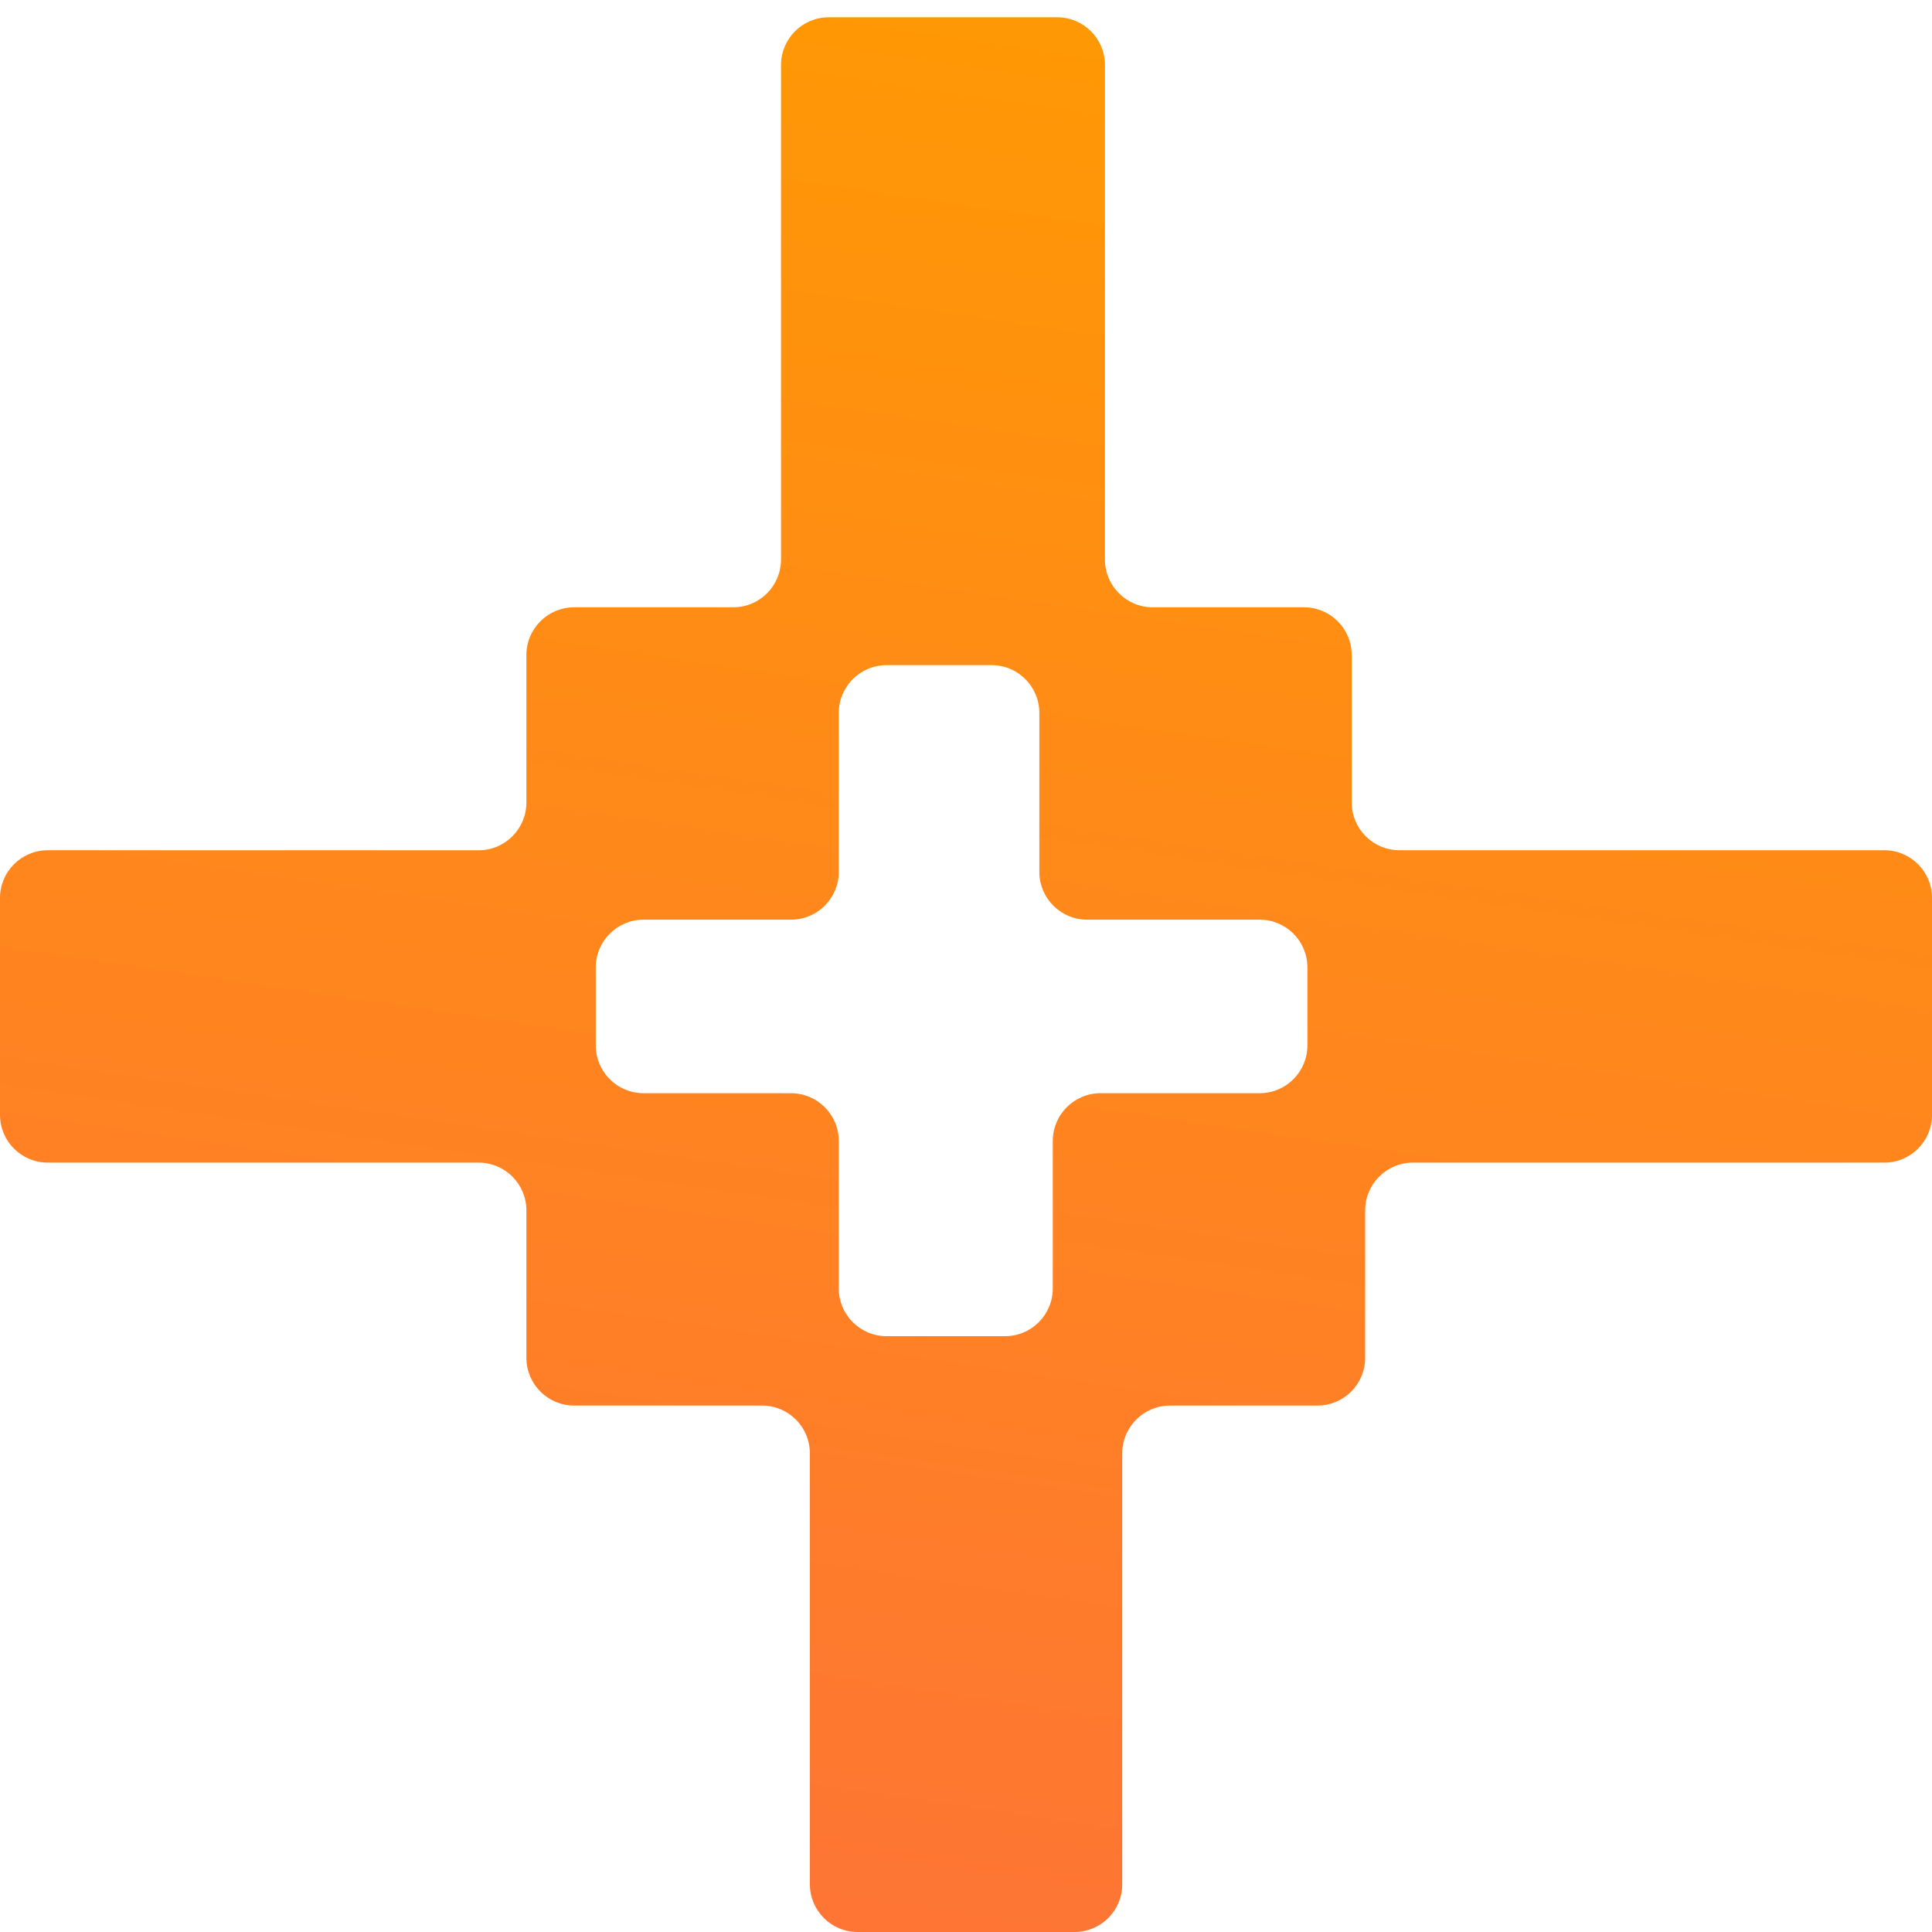
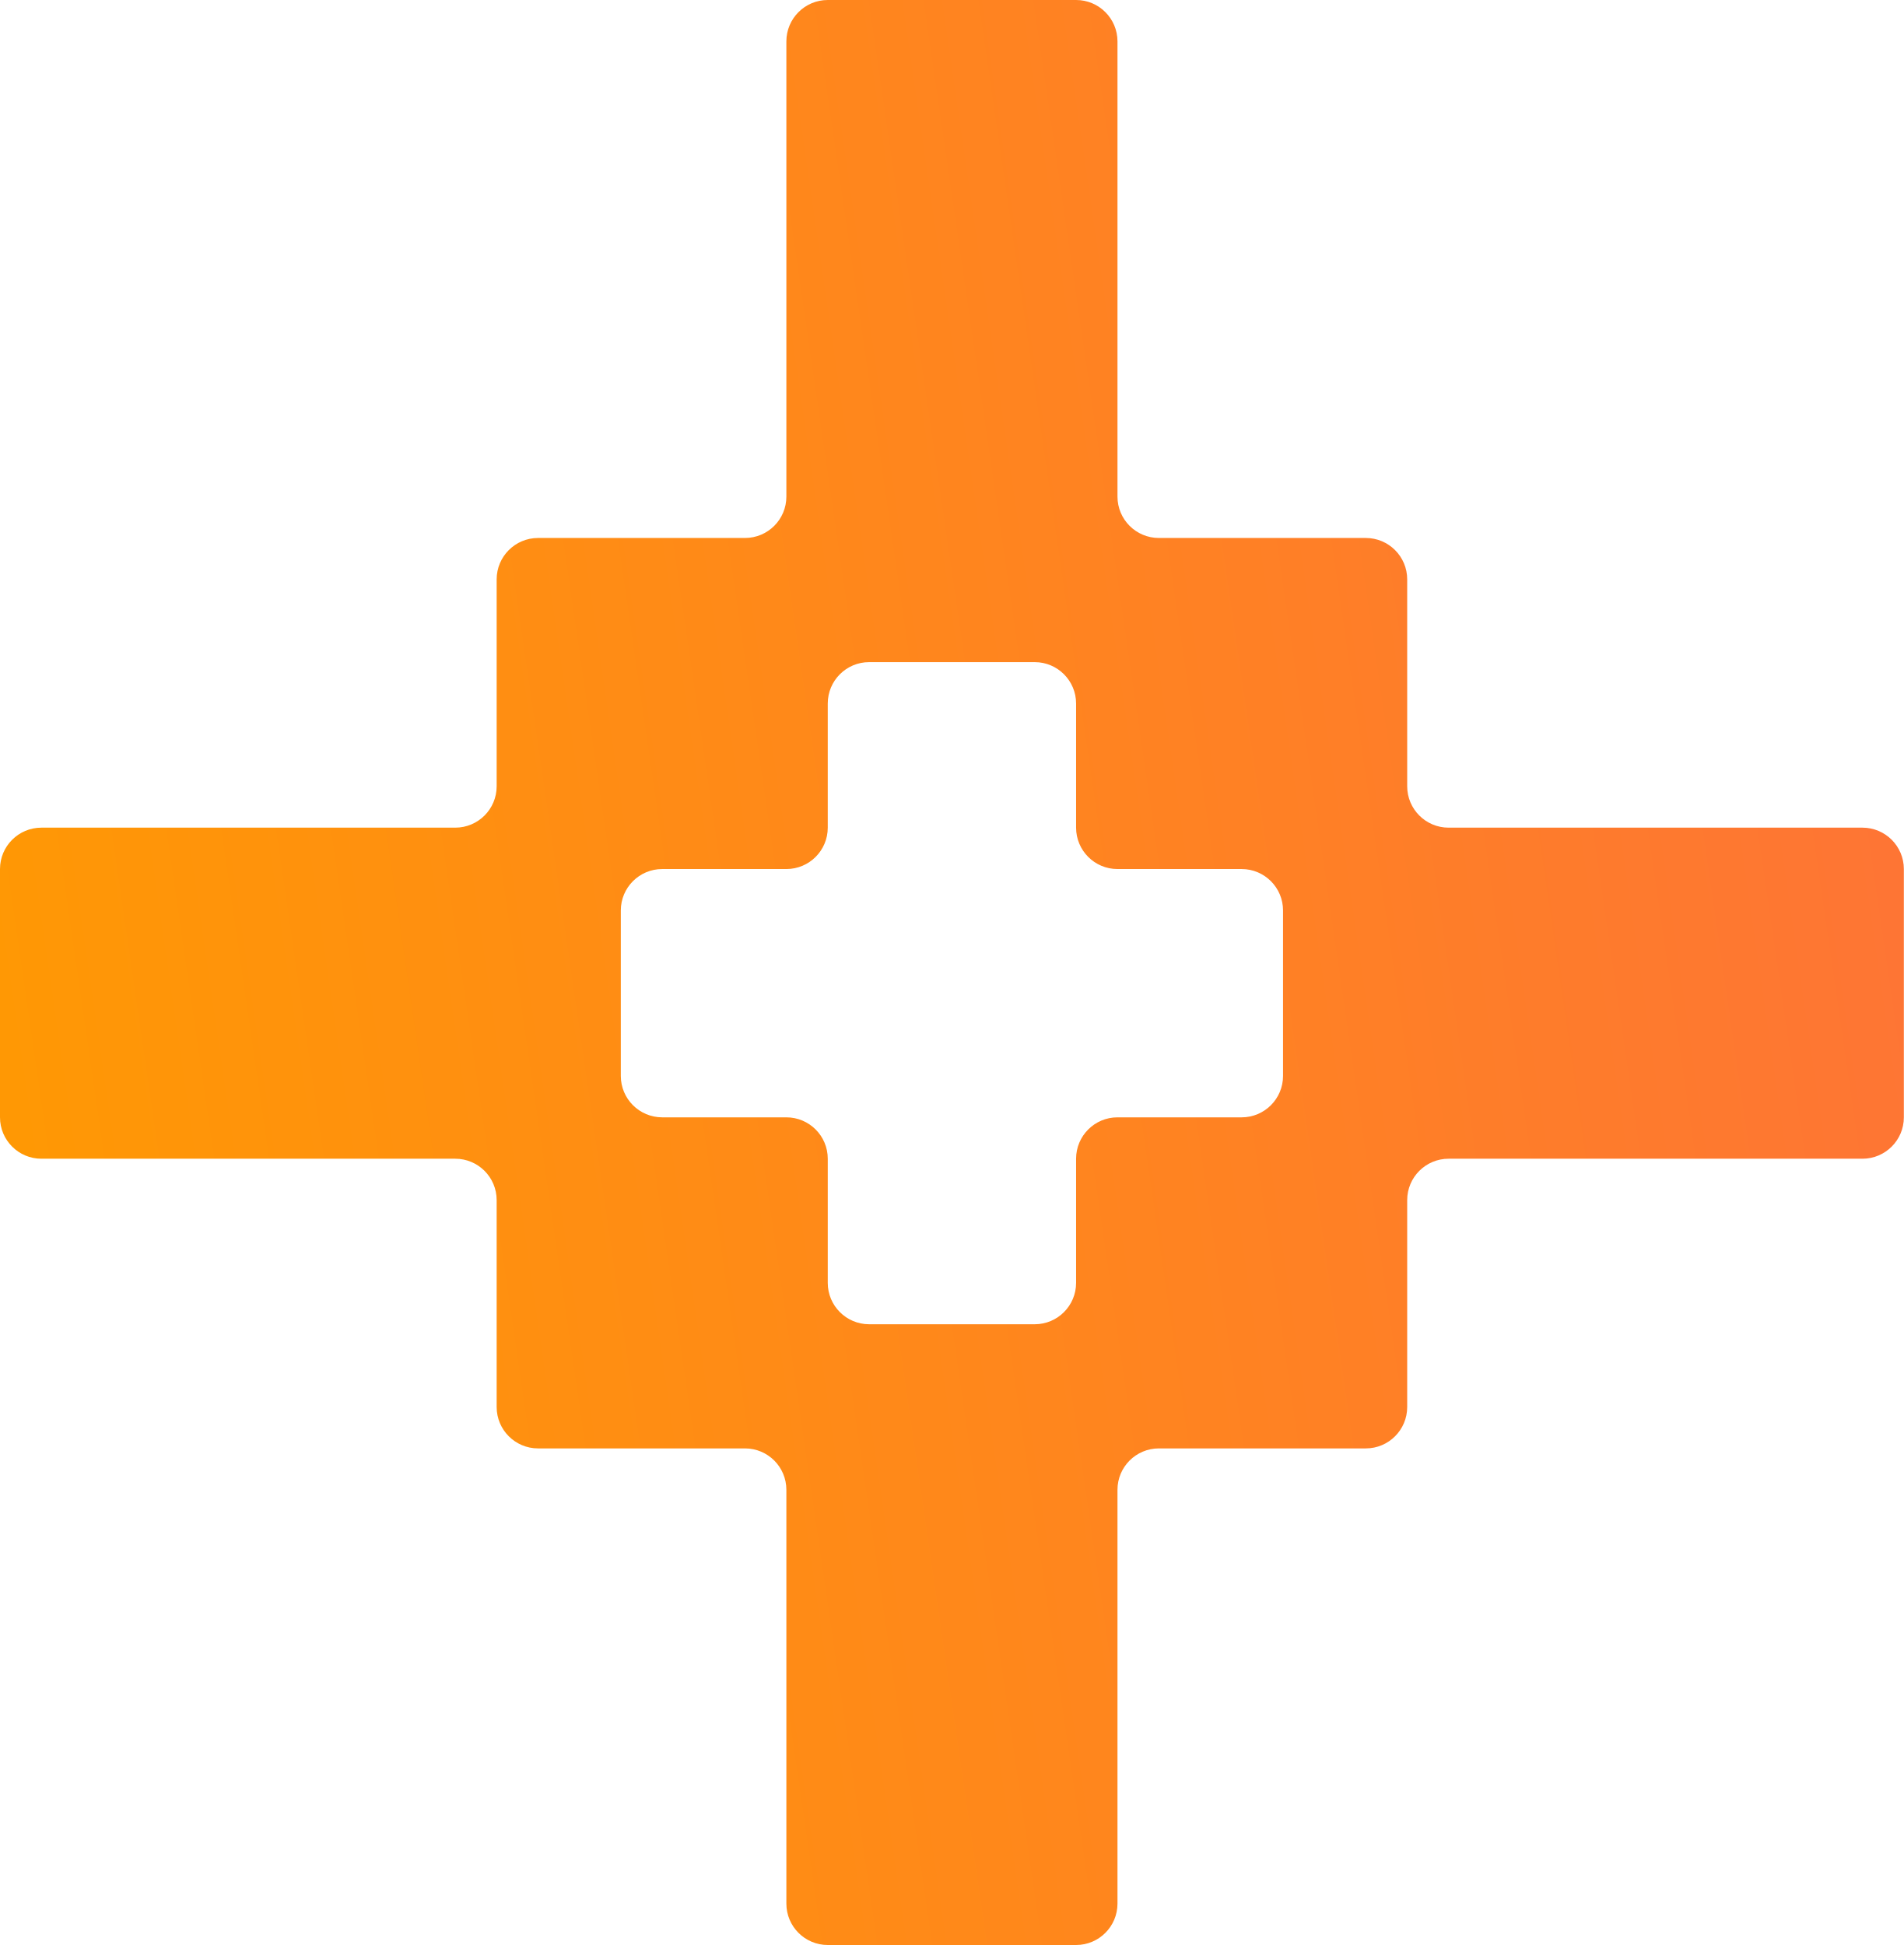
- <svg xmlns="http://www.w3.org/2000/svg" width="48" height="48" viewBox="0 0 48 48" fill="none">
-   <path d="M11.891 28.885C12.547 28.885 13.078 29.416 13.078 30.072L13.078 33.734C13.078 34.39 13.61 34.921 14.265 34.921L18.934 34.921C19.59 34.921 20.121 35.452 20.121 36.108L20.121 46.813C20.121 47.469 20.652 48 21.308 48L26.695 48C27.351 48 27.882 47.469 27.882 46.813L27.882 36.108C27.882 35.452 28.413 34.921 29.069 34.921L32.73 34.921C33.386 34.921 33.917 34.39 33.917 33.734L33.917 30.072C33.917 29.416 34.448 28.885 35.104 28.885L46.814 28.885C47.47 28.885 48.001 28.353 48.001 27.698L48.001 22.311C48.001 21.655 47.47 21.124 46.814 21.124L34.77 21.124C34.114 21.124 33.583 20.593 33.583 19.937L33.583 16.275C33.583 15.619 33.052 15.088 32.396 15.088L28.639 15.088C27.983 15.088 27.452 14.556 27.452 13.901L27.452 1.615C27.452 0.96 26.921 0.429 26.265 0.429L20.591 0.429C19.936 0.429 19.404 0.96 19.404 1.615L19.404 13.901C19.404 14.556 18.873 15.088 18.218 15.088L14.265 15.088C13.61 15.088 13.078 15.619 13.078 16.275L13.078 19.938C13.078 20.593 12.547 21.125 11.891 21.125L7.042 21.124C7.041 21.124 7.041 21.124 7.041 21.125C7.041 21.125 7.041 21.125 7.041 21.125L1.187 21.124C0.531 21.124 -9.27851e-07 21.655 -9.56504e-07 22.311L-1.19198e-06 27.698C-1.22063e-06 28.353 0.531 28.885 1.187 28.885L11.891 28.885ZM19.652 22.849C20.308 22.849 20.839 22.317 20.839 21.662L20.839 17.712C20.839 17.057 21.37 16.525 22.026 16.525L24.636 16.525C25.291 16.525 25.822 17.057 25.822 17.712L25.822 21.662C25.822 22.317 26.354 22.849 27.009 22.849L31.296 22.849C31.951 22.849 32.482 23.38 32.482 24.035L32.482 25.973C32.482 26.629 31.951 27.16 31.296 27.16L27.343 27.16C26.688 27.16 26.156 27.692 26.156 28.347L26.156 32.011C26.156 32.666 25.625 33.197 24.97 33.197L22.026 33.197C21.37 33.197 20.839 32.666 20.839 32.011L20.839 28.348C20.839 27.692 20.308 27.161 19.652 27.161L15.988 27.16C15.333 27.16 14.802 26.629 14.802 25.974L14.802 24.035C14.802 23.38 15.333 22.849 15.989 22.849L19.652 22.849Z" fill="url(#paint0_linear_198_10636)" />
+ <svg xmlns="http://www.w3.org/2000/svg" width="46" height="47" viewBox="0 0 46 47" fill="none">
+   <path d="M27 12C27 12.552 27.448 13 28 13H33C33.552 13 34 13.448 34 14V19C34 19.552 34.448 20 35 20H45C45.552 20 46 20.448 46 21V27C46 27.552 45.552 28 45 28H35C34.448 28 34 28.448 34 29V34C34 34.552 33.552 35 33 35H28C27.448 35 27 35.448 27 36V46C27 46.552 26.552 47 26 47H20C19.448 47 19 46.552 19 46V36C19 35.448 18.552 35 18 35H13C12.448 35 12 34.552 12 34V29C12 28.448 11.552 28 11 28H1C0.448 28 0 27.552 0 27V21C0 20.448 0.448 20 1 20H11C11.552 20 12 19.552 12 19V14C12 13.448 12.448 13 13 13H18C18.552 13 19 12.552 19 12V1C19 0.448 19.448 0 20 0H26C26.552 0 27 0.448 27 1V12ZM20 20C20 20.552 19.552 21 19 21H16C15.448 21 15 21.448 15 22V26C15 26.552 15.448 27 16 27H19C19.552 27 20 27.448 20 28V31C20 31.552 20.448 32 21 32H25C25.552 32 26 31.552 26 31V28C26 27.448 26.448 27 27 27H30C30.552 27 31 26.552 31 26V22C31 21.448 30.552 21 30 21H27C26.448 21 26 20.552 26 20V17C26 16.448 25.552 16 25 16H21C20.448 16 20 16.448 20 17V20Z" fill="url(#paint0_linear_661_12804)" />
  <defs>
-     <linearGradient id="paint0_linear_198_10636" x1="48.914" y1="-0.133" x2="37.441" y2="77.691" gradientUnits="userSpaceOnUse">
+     <linearGradient id="paint0_linear_661_12804" x1="-0.543" y1="47.894" x2="74.75" y2="36.932" gradientUnits="userSpaceOnUse">
      <stop stop-color="#FF9B00" />
      <stop offset="1" stop-color="#FE6150" />
    </linearGradient>
  </defs>
</svg>
